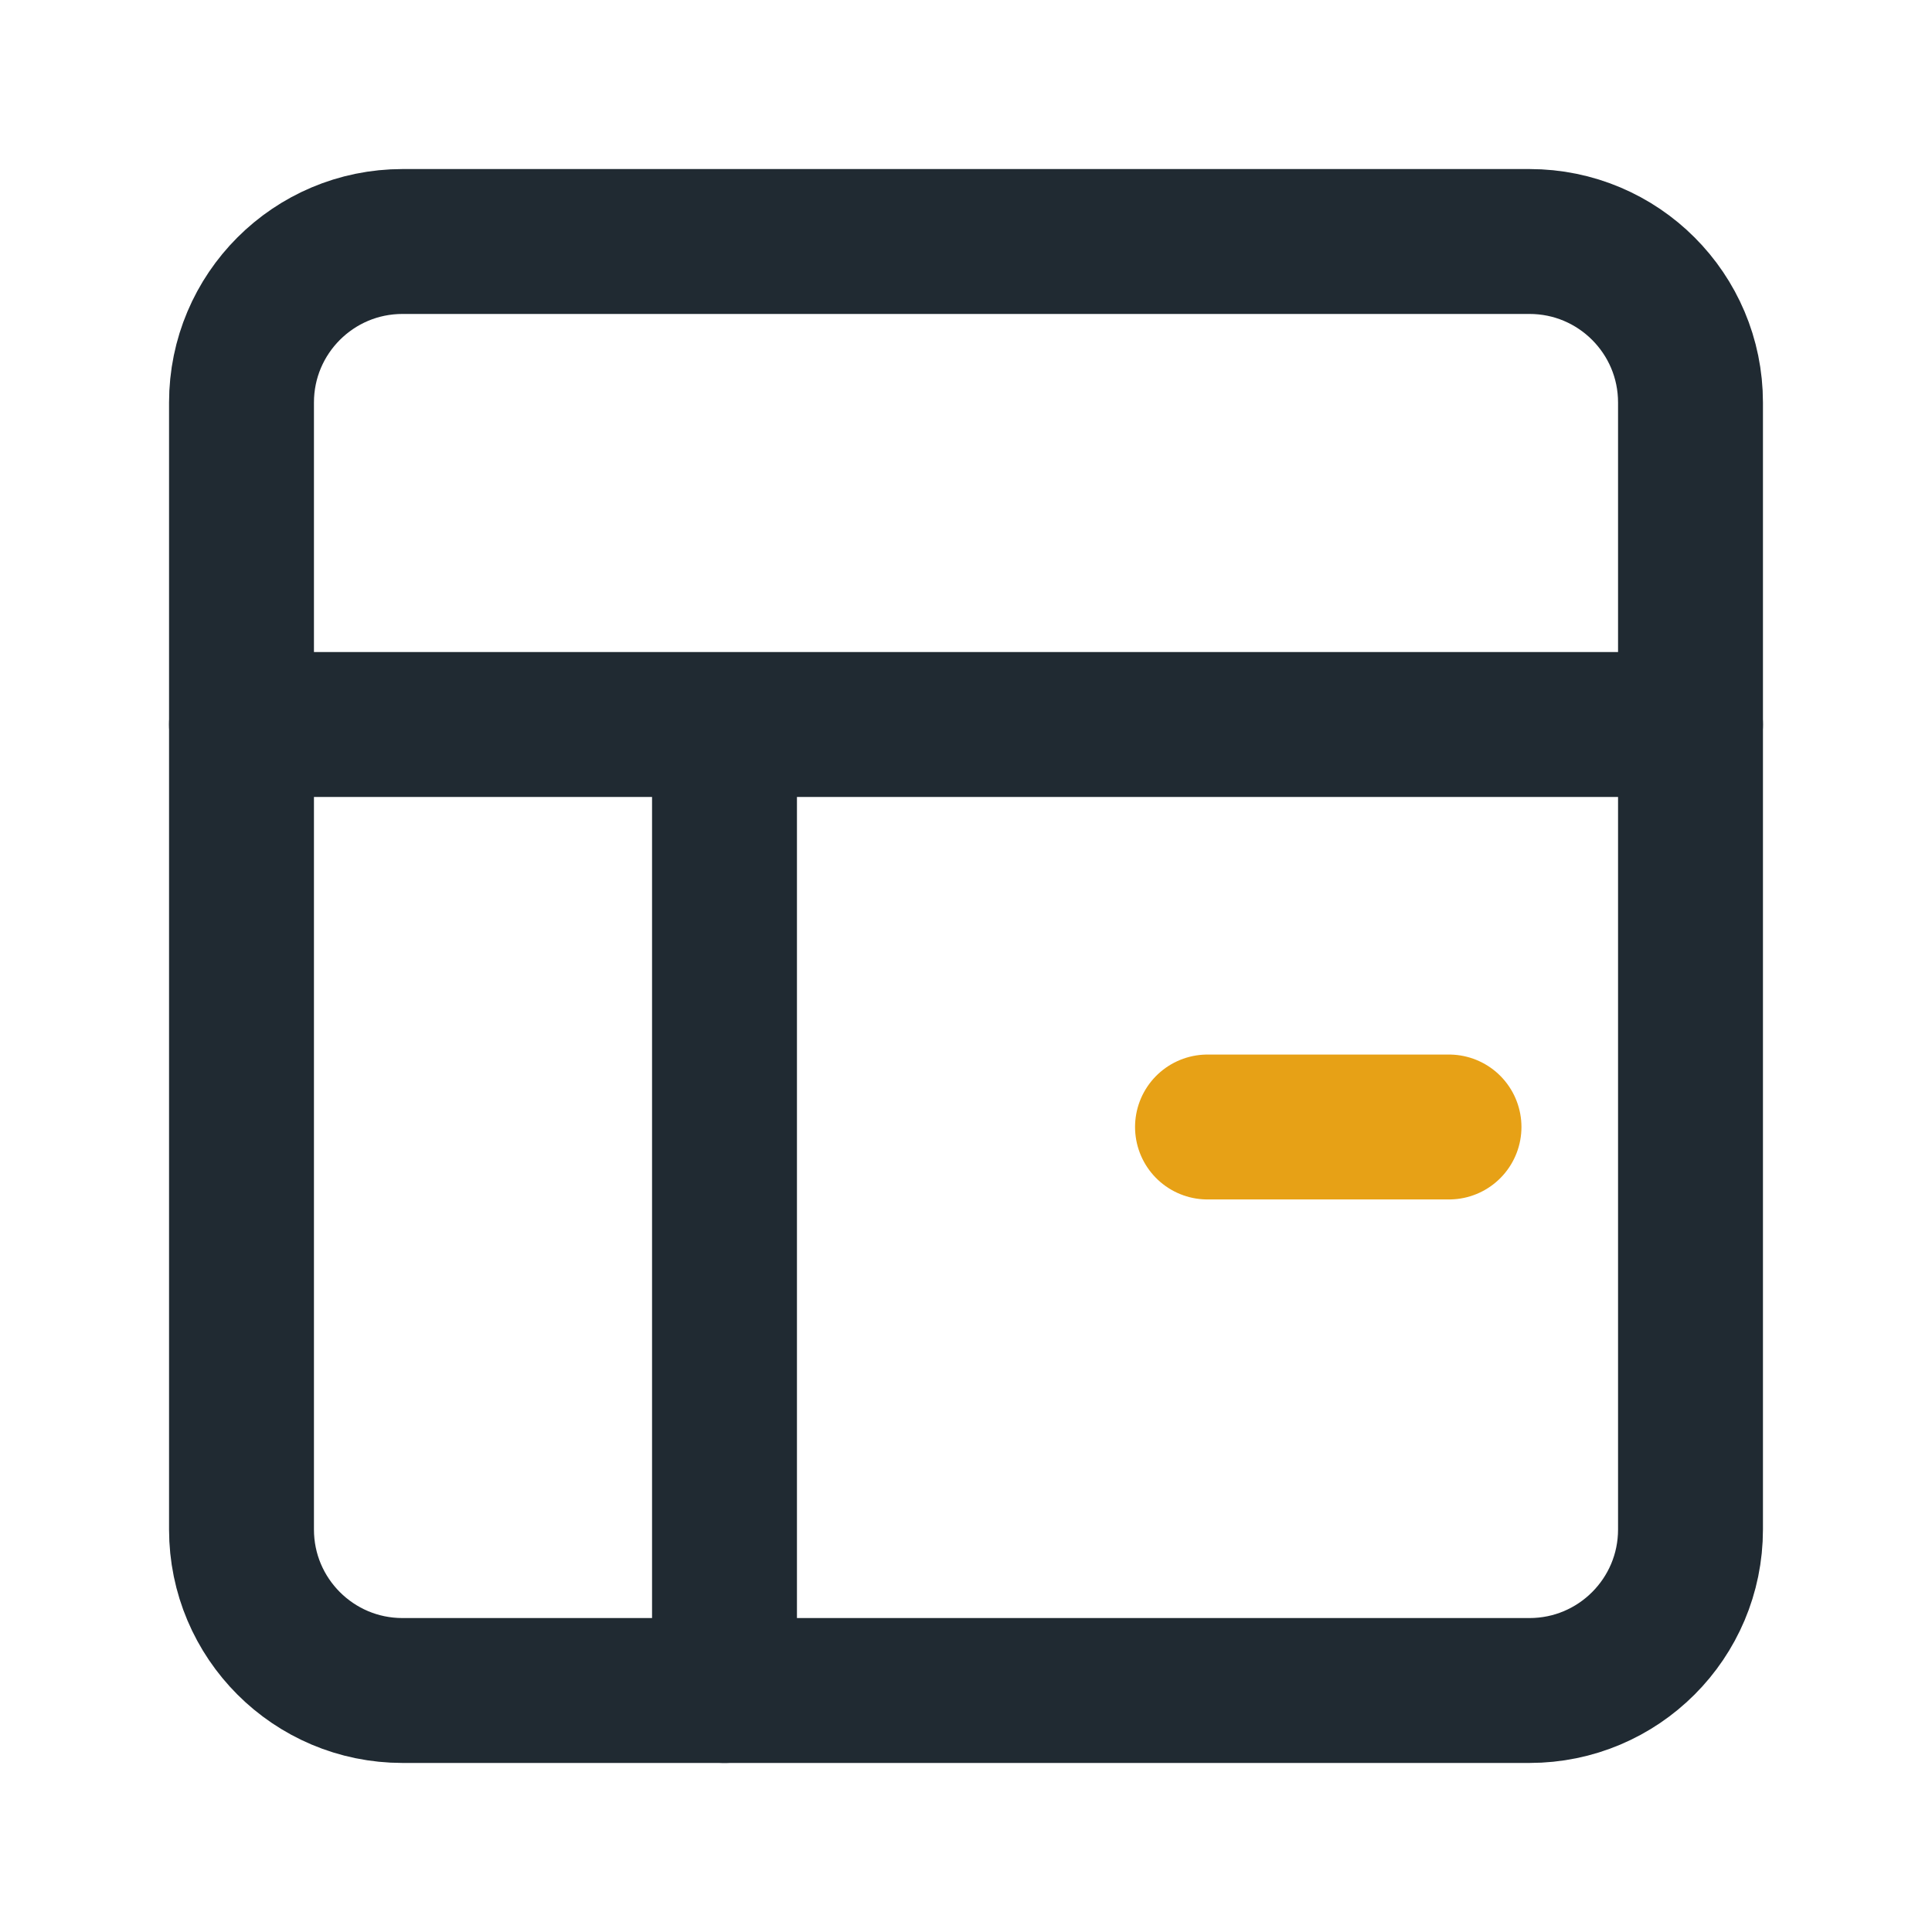
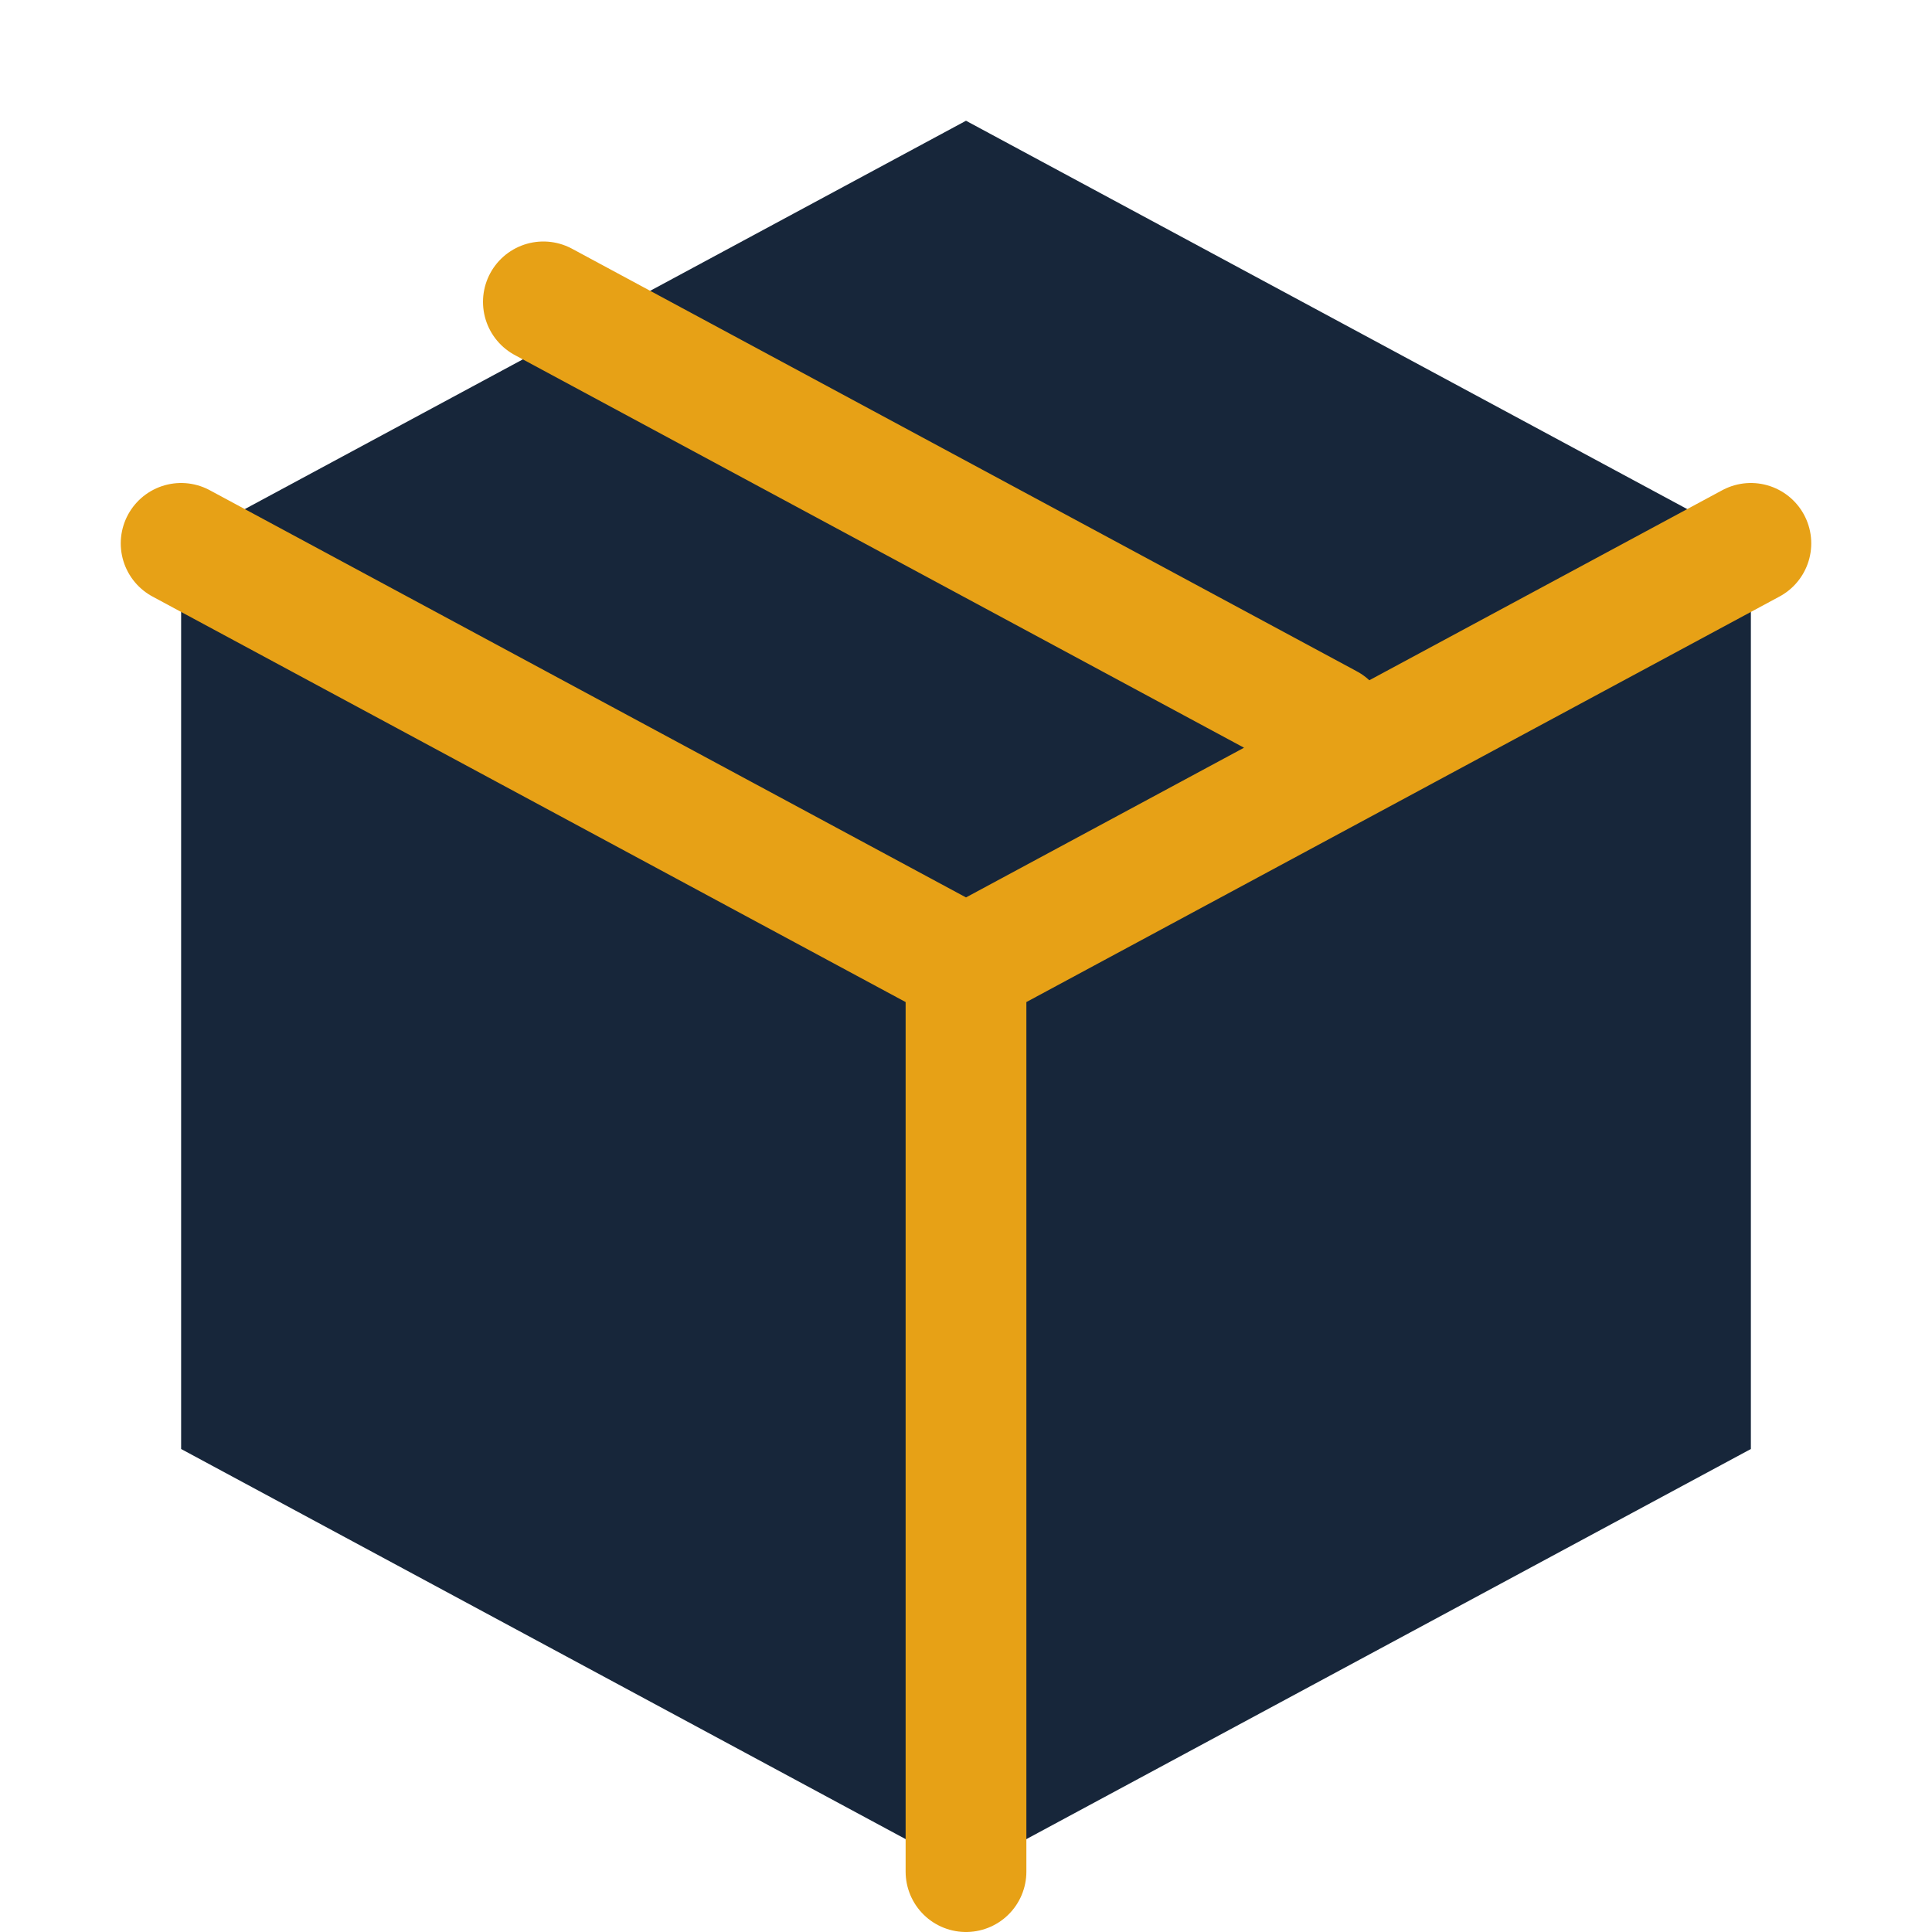
- <svg xmlns="http://www.w3.org/2000/svg" viewBox="0 0 24 24" width="24" height="24" fill="none" stroke="#202a32" stroke-width="1.8" stroke-linecap="round" stroke-linejoin="round">
-   <rect x="3" y="3" width="18" height="18" rx="2" />
-   <path d="M3 9h18M9 9v12" />
-   <path d="m15 14 3 0" stroke="#e7a116" />
+ <svg xmlns="http://www.w3.org/2000/svg" viewBox="0 0 32 32" width="32" height="32" stroke-linecap="round" stroke-linejoin="round">
+   <path d="m16 2 13 7v15l-13 7L3 24V9z" fill="#17263a" />
+   <path d="m3 9 13 7 13-7M16 16v15M9 5l13 7" fill="none" stroke="#e7a116" stroke-width="2" />
</svg>
